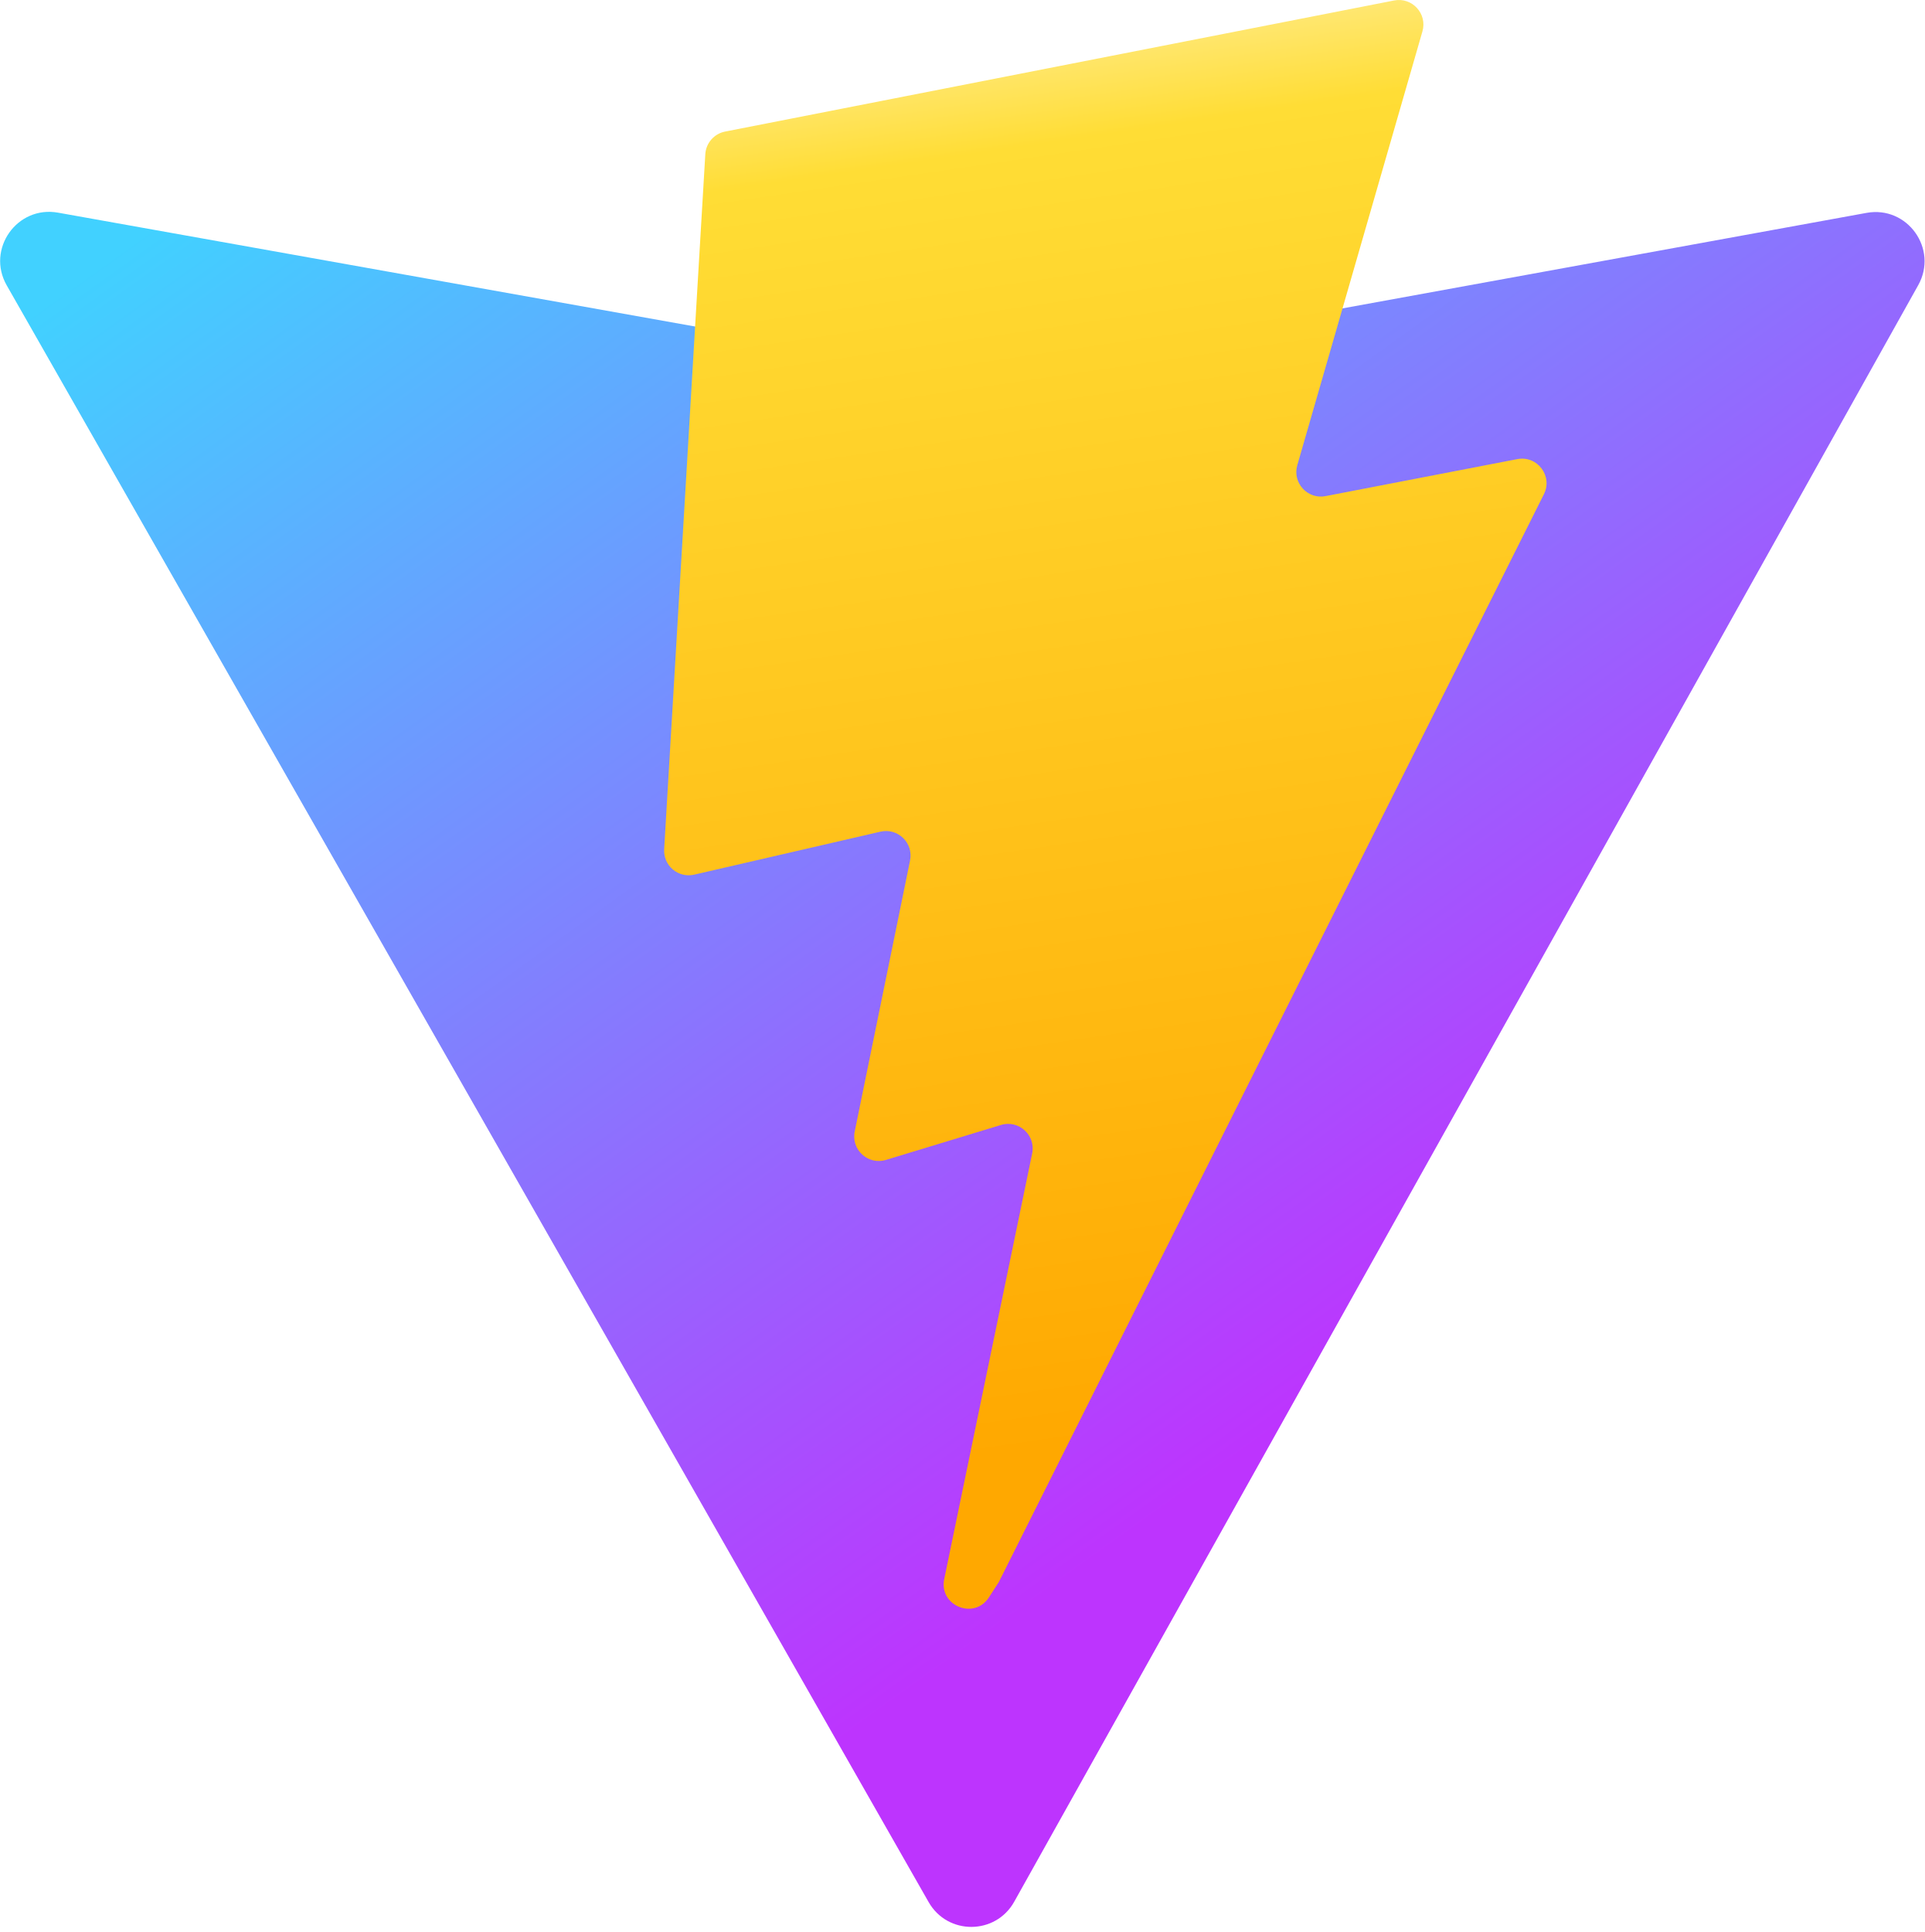
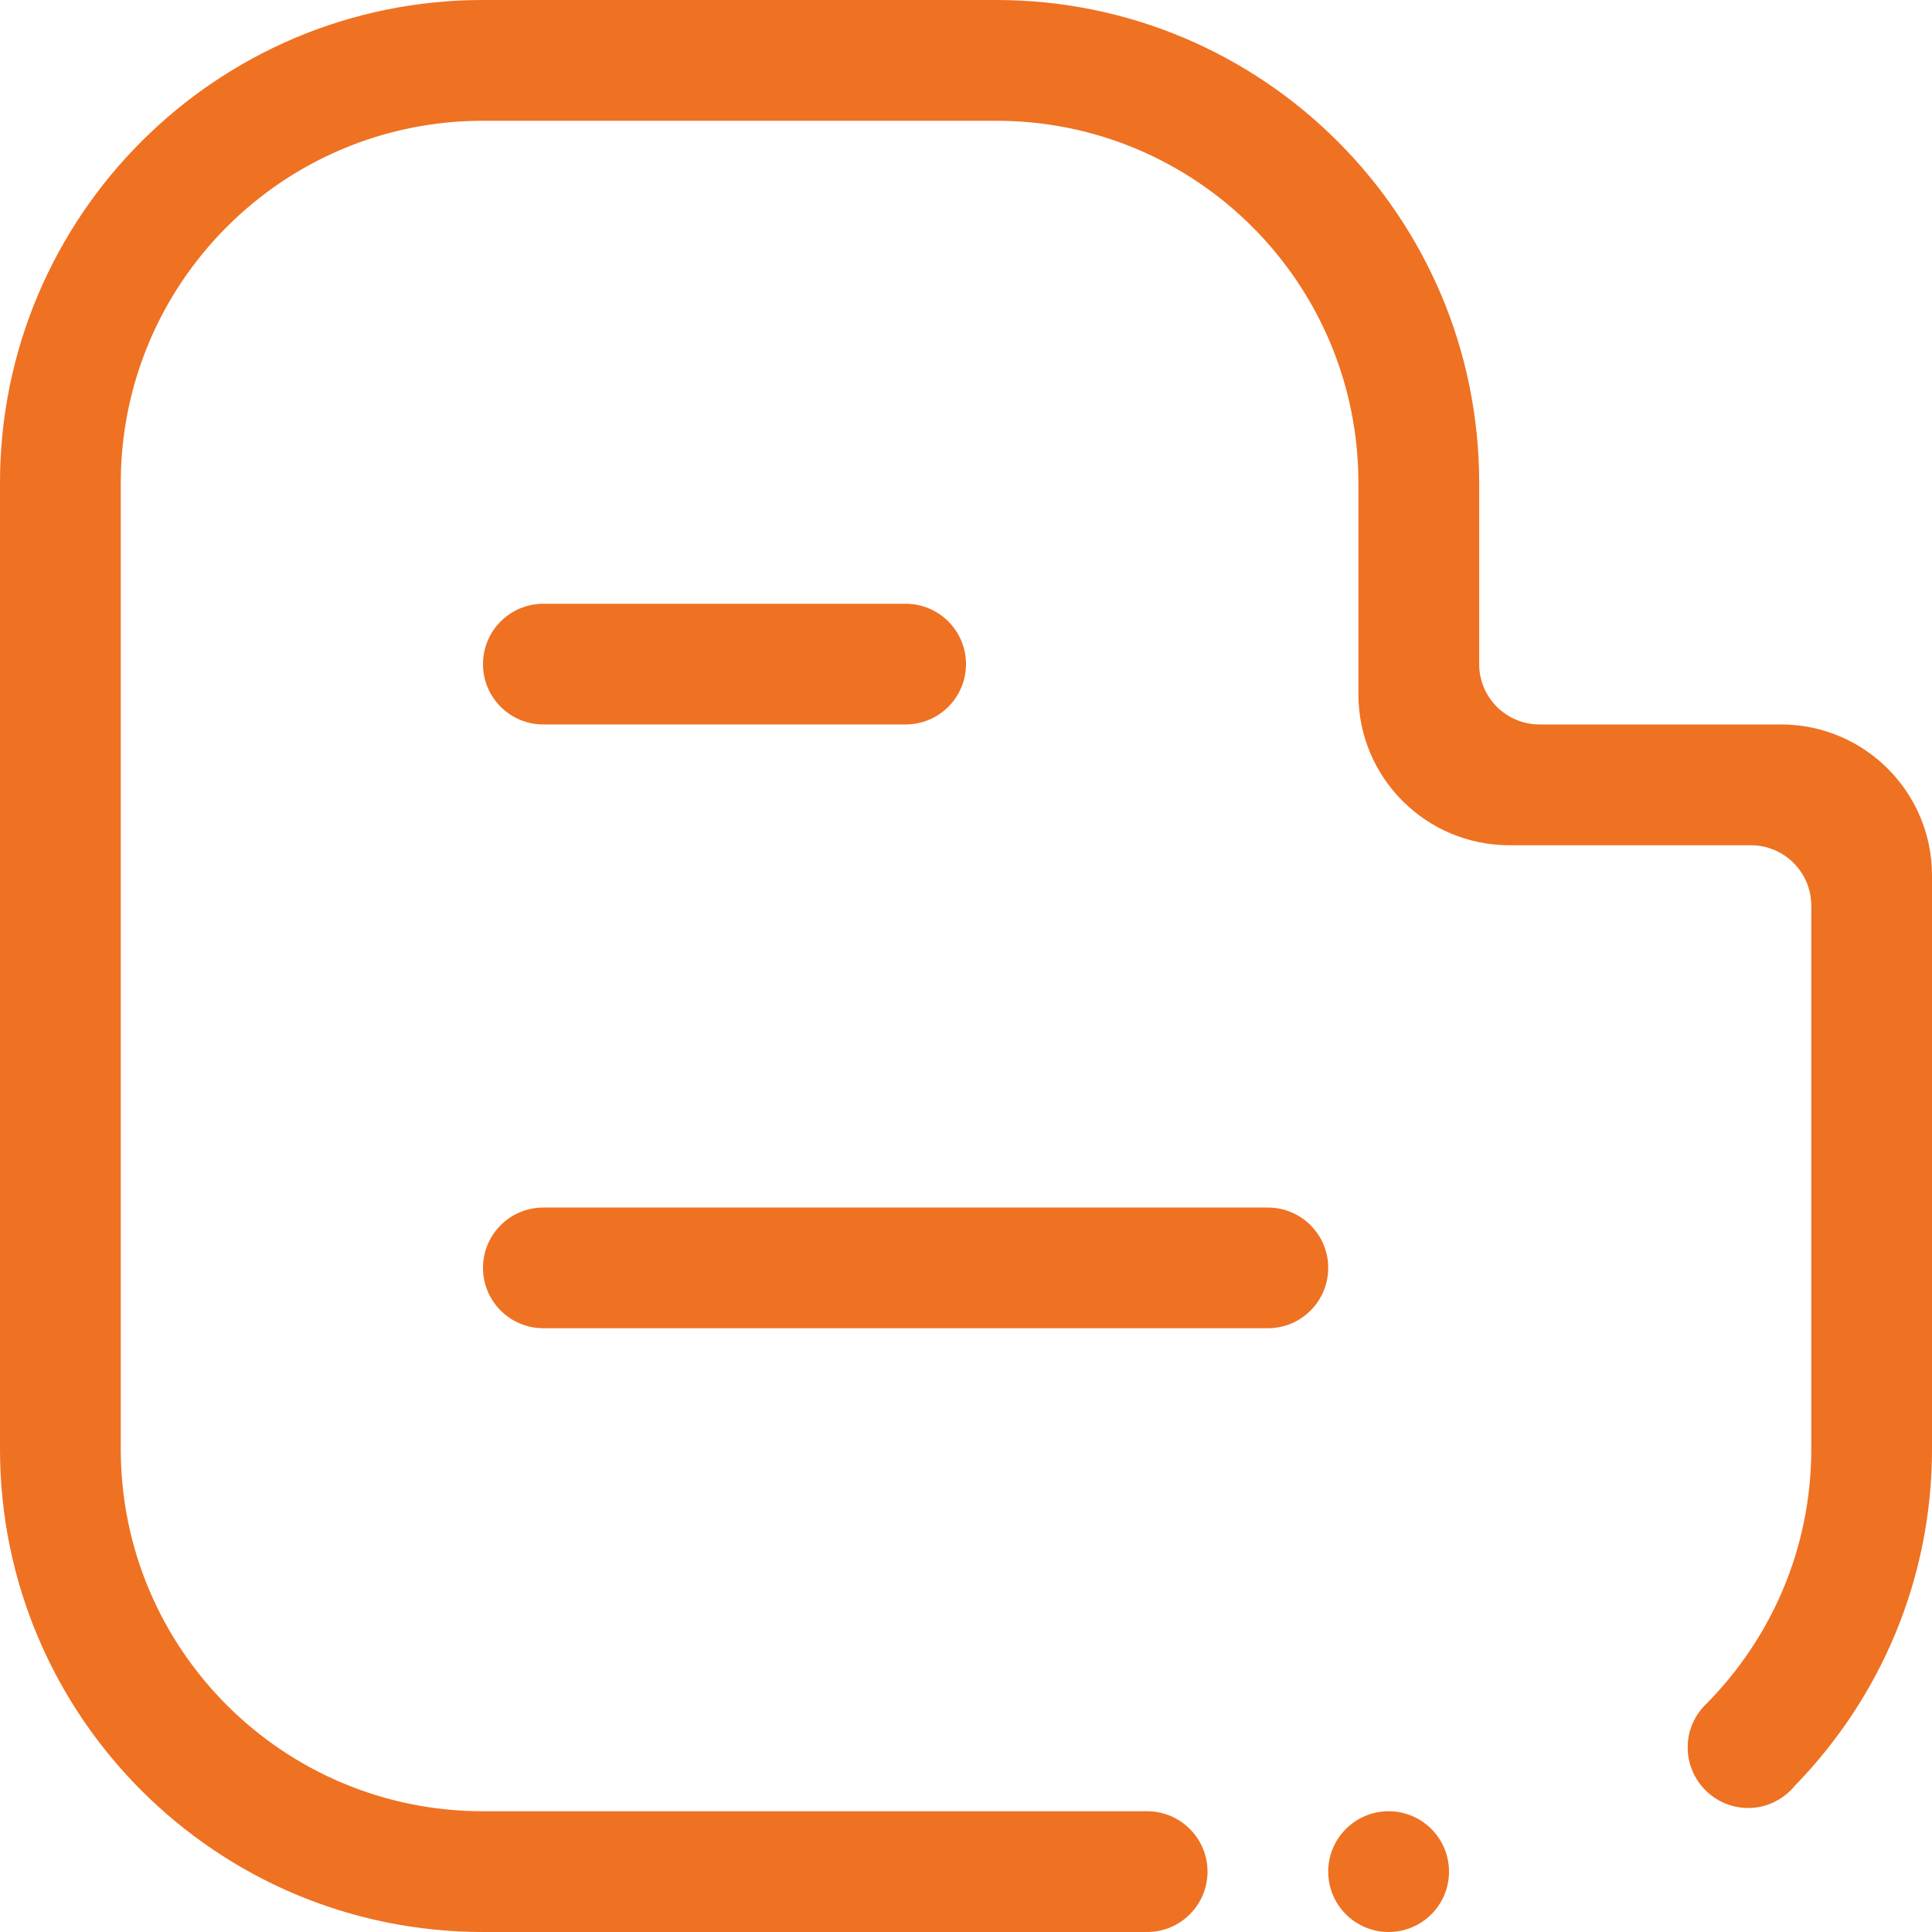
- <svg xmlns="http://www.w3.org/2000/svg" aria-hidden="true" role="img" class="iconify iconify--logos" width="31.88" height="32" preserveAspectRatio="xMidYMid meet" viewBox="0 0 256 257">
-   <defs>
-     <linearGradient id="IconifyId1813088fe1fbc01fb466" x1="-.828%" x2="57.636%" y1="7.652%" y2="78.411%">
-       <stop offset="0%" stop-color="#41D1FF" />
-       <stop offset="100%" stop-color="#BD34FE" />
-     </linearGradient>
-     <linearGradient id="IconifyId1813088fe1fbc01fb467" x1="43.376%" x2="50.316%" y1="2.242%" y2="89.03%">
-       <stop offset="0%" stop-color="#FFEA83" />
-       <stop offset="8.333%" stop-color="#FFDD35" />
-       <stop offset="100%" stop-color="#FFA800" />
-     </linearGradient>
-   </defs>
-   <path fill="url(#IconifyId1813088fe1fbc01fb466)" d="M255.153 37.938L134.897 252.976c-2.483 4.44-8.862 4.466-11.382.048L.875 37.958c-2.746-4.814 1.371-10.646 6.827-9.67l120.385 21.517a6.537 6.537 0 0 0 2.322-.004l117.867-21.483c5.438-.991 9.574 4.796 6.877 9.62Z" />
-   <path fill="url(#IconifyId1813088fe1fbc01fb467)" d="M185.432.063L96.44 17.501a3.268 3.268 0 0 0-2.634 3.014l-5.474 92.456a3.268 3.268 0 0 0 3.997 3.378l24.777-5.718c2.318-.535 4.413 1.507 3.936 3.838l-7.361 36.047c-.495 2.426 1.782 4.5 4.151 3.78l15.304-4.649c2.372-.72 4.652 1.36 4.15 3.788l-11.698 56.621c-.732 3.542 3.979 5.473 5.943 2.437l1.313-2.028l72.516-144.72c1.215-2.423-.88-5.186-3.54-4.672l-25.505 4.922c-2.396.462-4.435-1.77-3.759-4.114l16.646-57.705c.677-2.35-1.37-4.583-3.769-4.113Z" />
+ <svg xmlns="http://www.w3.org/2000/svg" width="512" height="512" xml:space="preserve">
+   <path fill-rule="evenodd" clip-rule="evenodd" fill="#EF7122" d="M475.758 473.124c-2.945 3.625-7.414 6.016-12.445 6.016-8.867 0-16.062-7.195-16.062-16.079 0-4.594 1.953-8.719 5.062-11.641 17.125-17.367 27.695-41.134 27.695-67.416V240c0-8.829-7.18-16-16-16h-64.009c-22.086 0-40.008-17.907-40.008-40.009v-55.986c0-53.033-42.978-96.003-95.993-96.003H127.997c-53.028 0-95.993 42.97-95.993 96.003v255.999c0 53.025 42.965 95.995 95.993 95.995h176.001c8.828 0 16.008 7.172 16.008 16 0 8.845-7.18 16.001-16.008 16.001H127.997C57.301 512 0 454.701 0 384.004v-256C0 57.299 57.301 0 127.997 0h136.001c70.704 0 128.001 57.299 128.001 128.004v48.001c0 8.829 7.156 15.985 16 15.985h64.009c22.086 0 39.992 17.922 39.992 40.009v152.005c0 34.696-13.836 66.072-36.242 89.12zM144.001 191.99c-8.844 0-16.004-7.156-16.004-15.985 0-8.844 7.16-16 16.004-16h95.993c8.848 0 16.004 7.156 16.004 16 0 8.829-7.156 15.985-16.004 15.985h-95.993zm-16.004 144.005c0-8.829 7.16-15.985 16.004-15.985h191.99c8.844 0 16 7.156 16 15.985 0 8.844-7.156 16-16 16h-191.99c-8.844 0-16.004-7.156-16.004-16zm240.002 144.004c8.844 0 16 7.172 16 16 0 8.845-7.156 16.001-16 16.001-8.828 0-16.008-7.156-16.008-16.001 0-8.828 7.18-16 16.008-16z" />
</svg>
